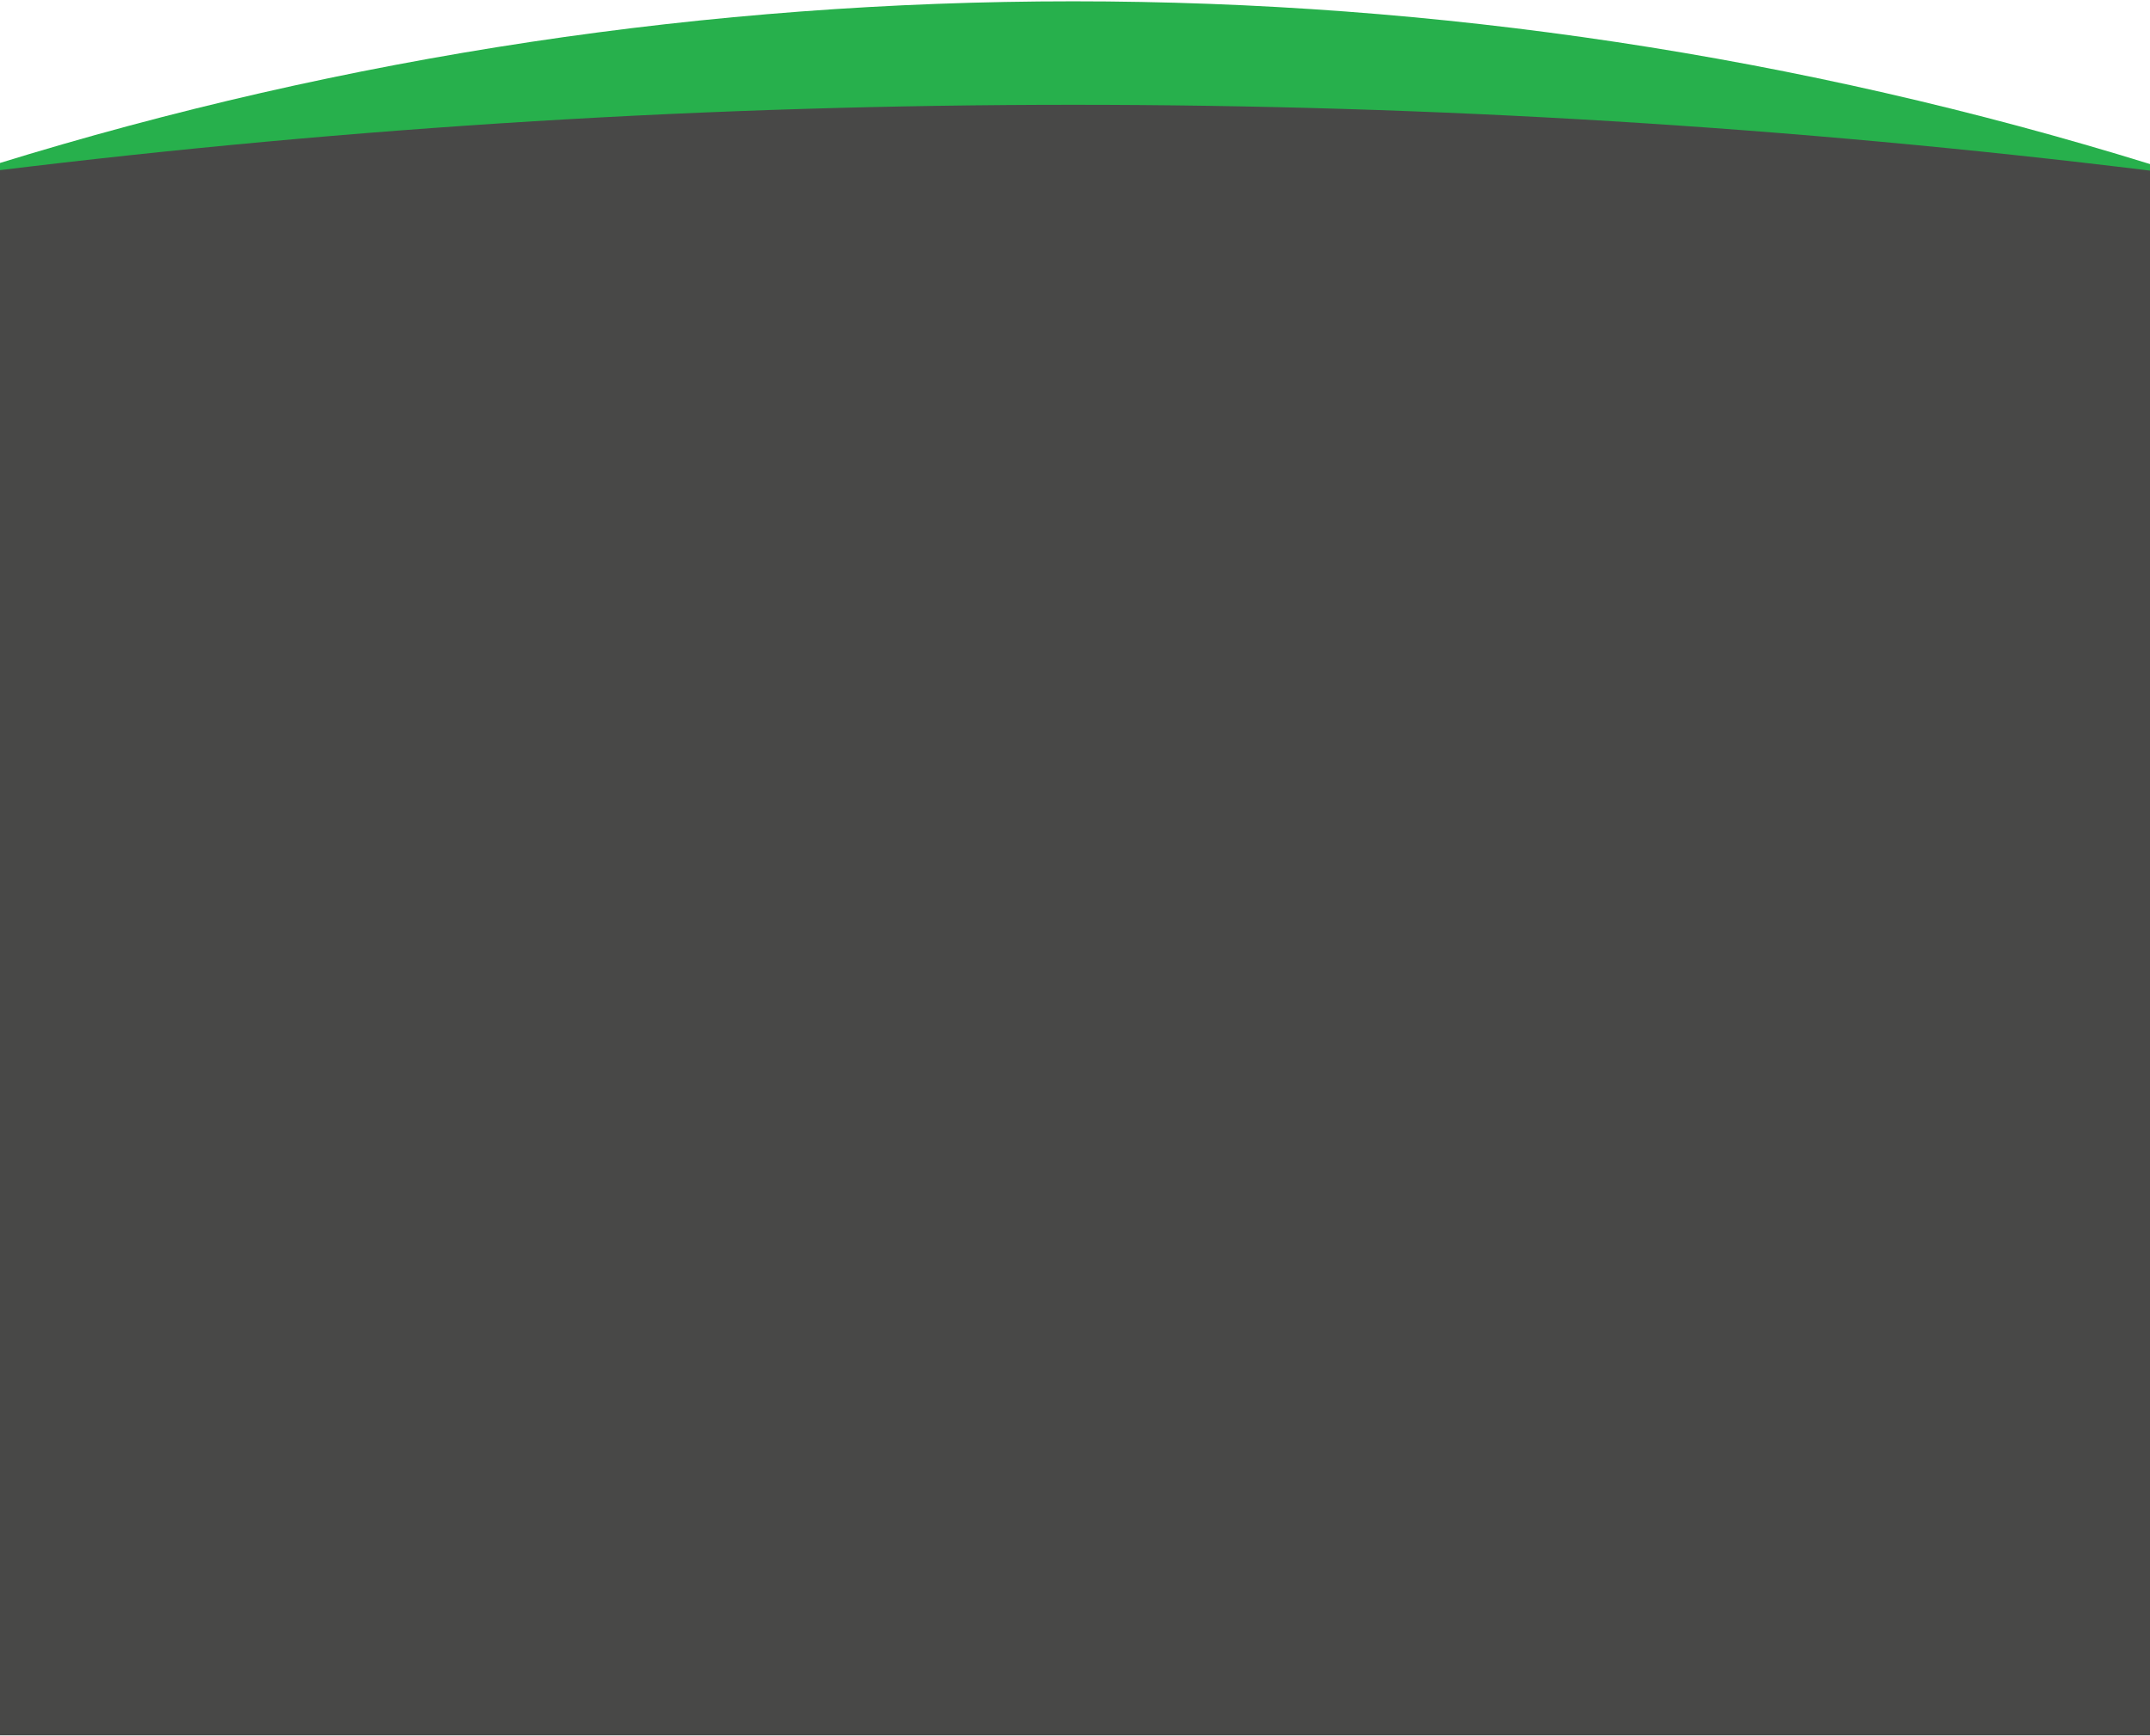
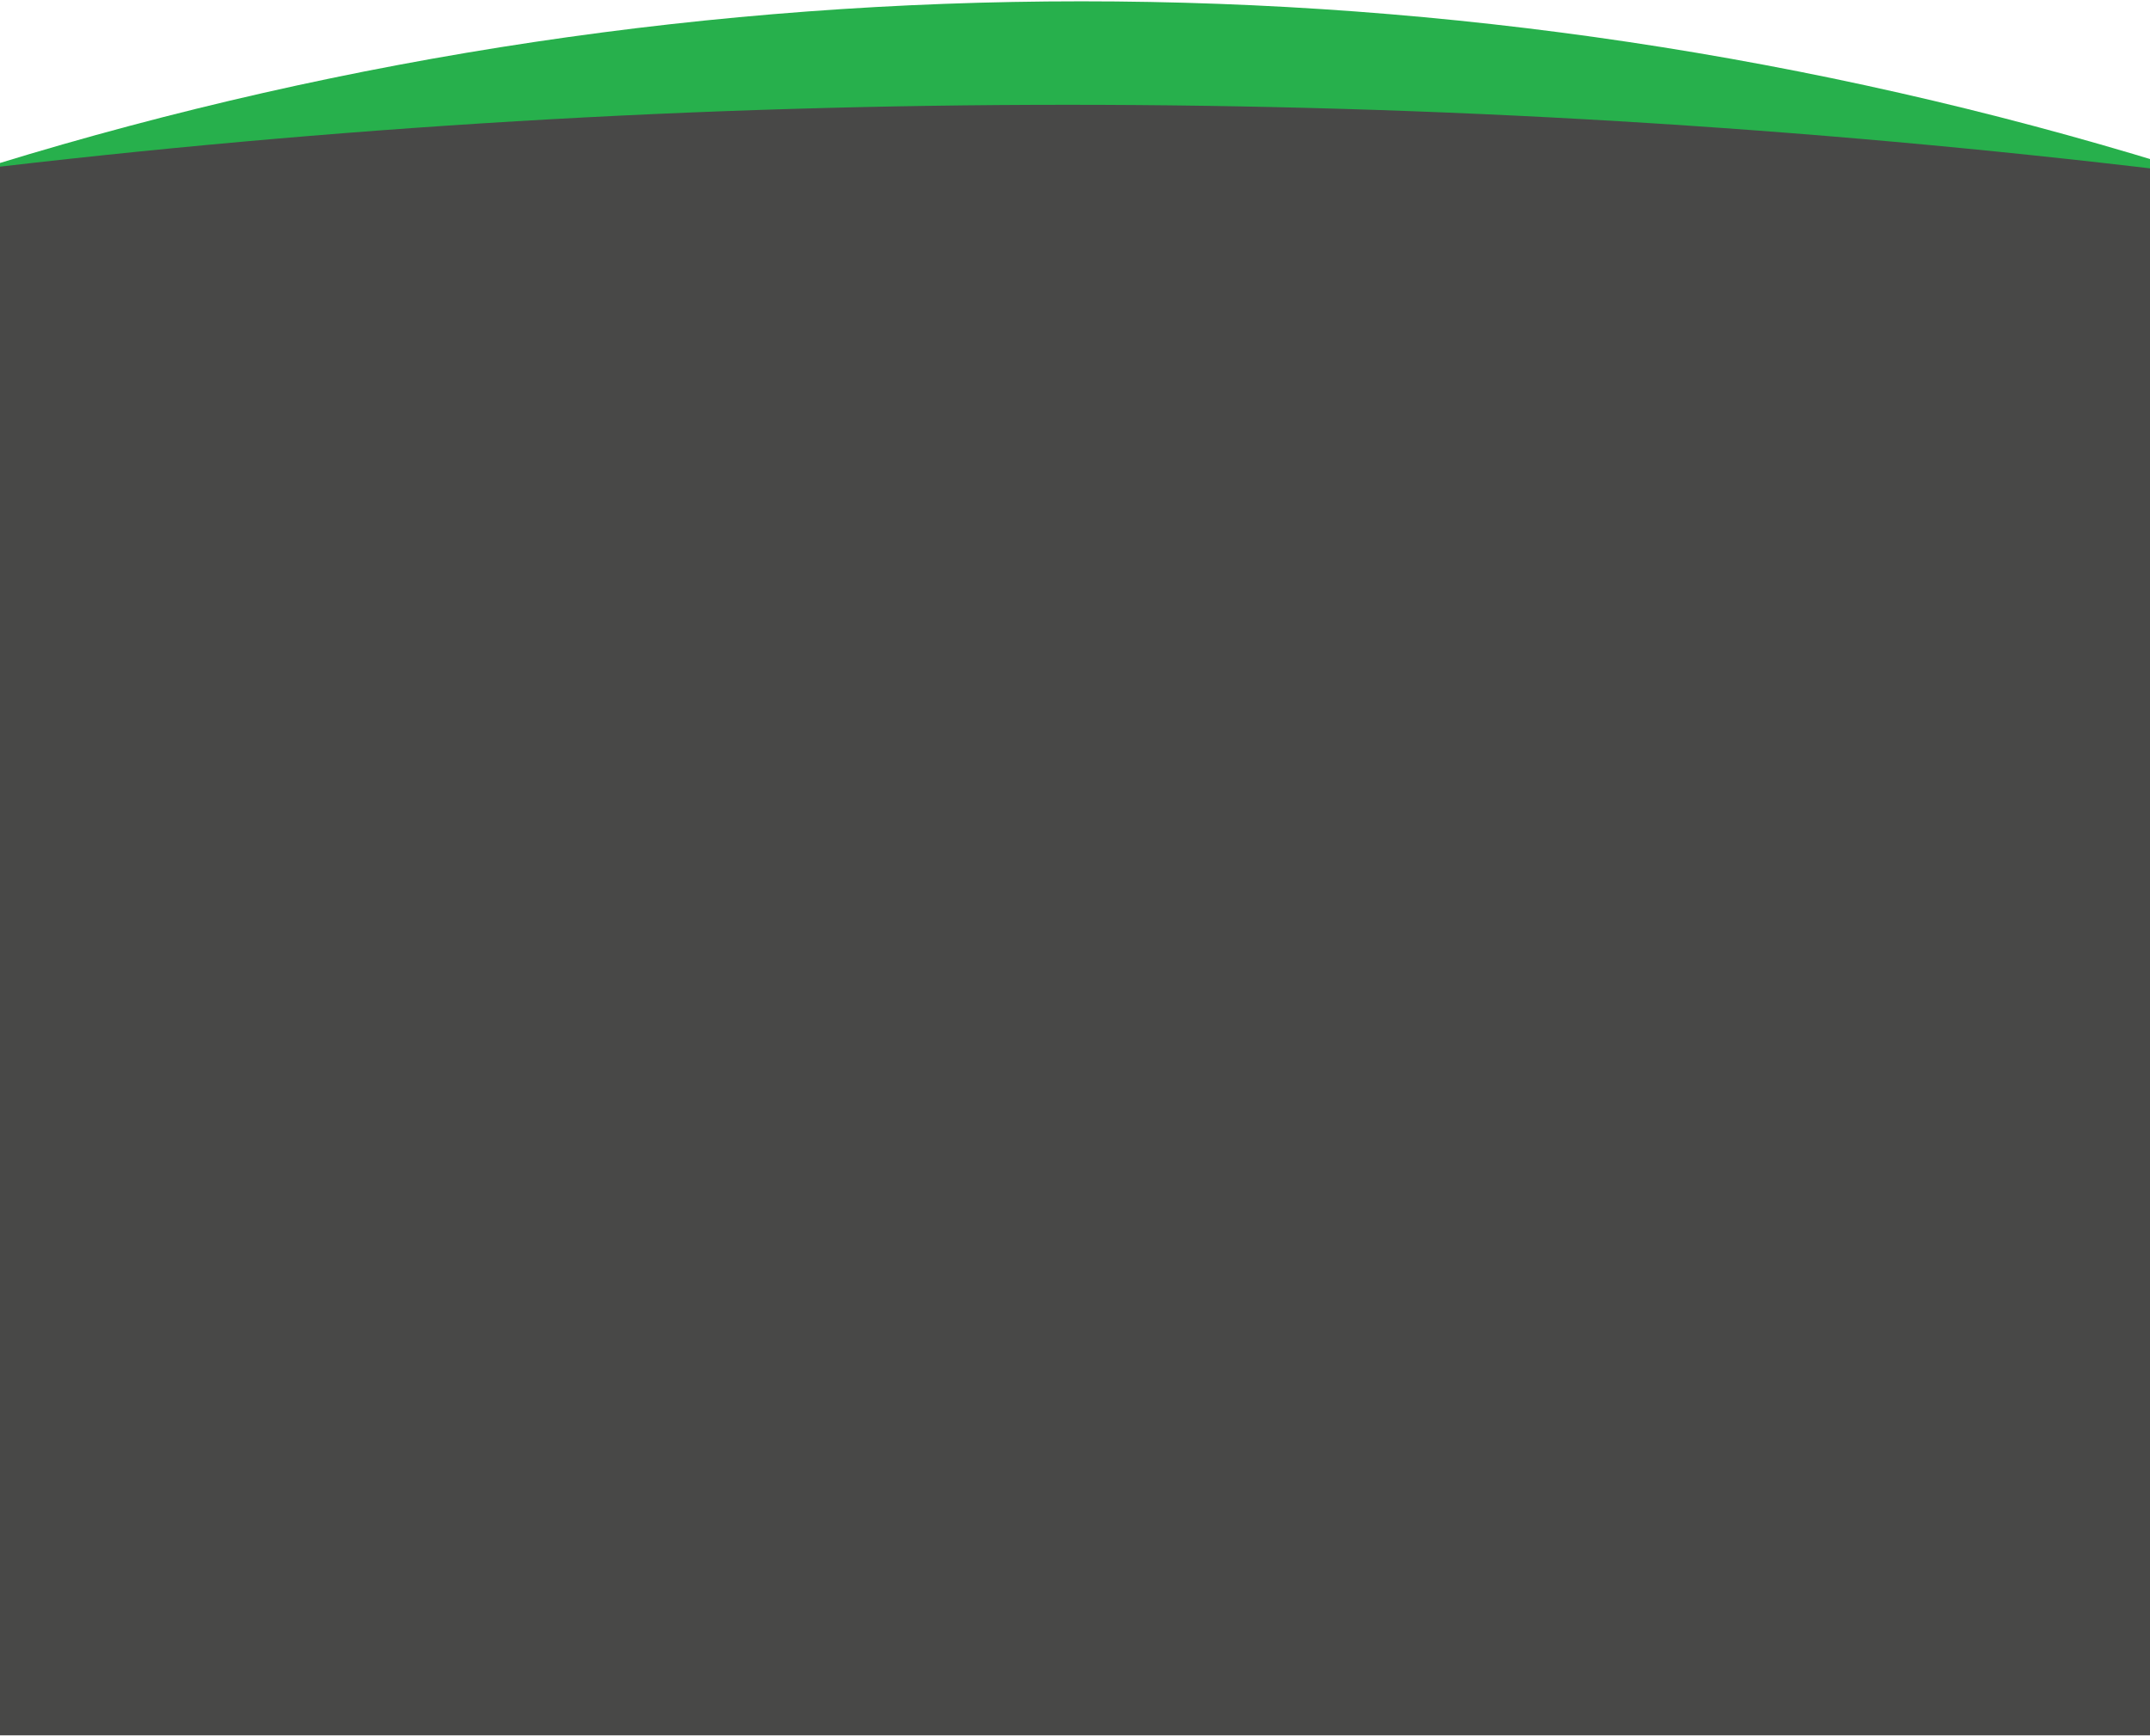
<svg xmlns="http://www.w3.org/2000/svg" version="1.1" id="Layer_1" x="0px" y="0px" viewBox="0 0 1920 1550" style="enable-background:new 0 0 1920 1550;" xml:space="preserve">
  <style type="text/css">
	.st0{fill:#27B04C;}
	.st1{fill:#484847;}
</style>
-   <path class="st0" d="M1918.3,303.4H-3.4V146.6c626.5-193.9,1297-193.9,1923.6,0C1919.5,198.9,1918.9,251.1,1918.3,303.4z" />
-   <path class="st1" d="M1920.1,717.7c-639.5-66.4-1284.1-66.4-1923.6,0V152.4c638.8-78.4,1284.8-78.4,1923.6,0V717.7z" />
+   <path class="st0" d="M1933.1,303.4H-3.4V146.6c631.3-193.9,1307-193.9,1938.4,0C1934.3,198.9,1933.7,251.1,1933.1,303.4z" />
+   <path class="st1" d="M1937,717.7c-653.9-66.4-1313.1-66.4-1967,0V152.4c653.2-78.4,1313.8-78.4,1967,0V717.7z" />
  <rect y="605" class="st1" width="1920" height="945" />
</svg>
